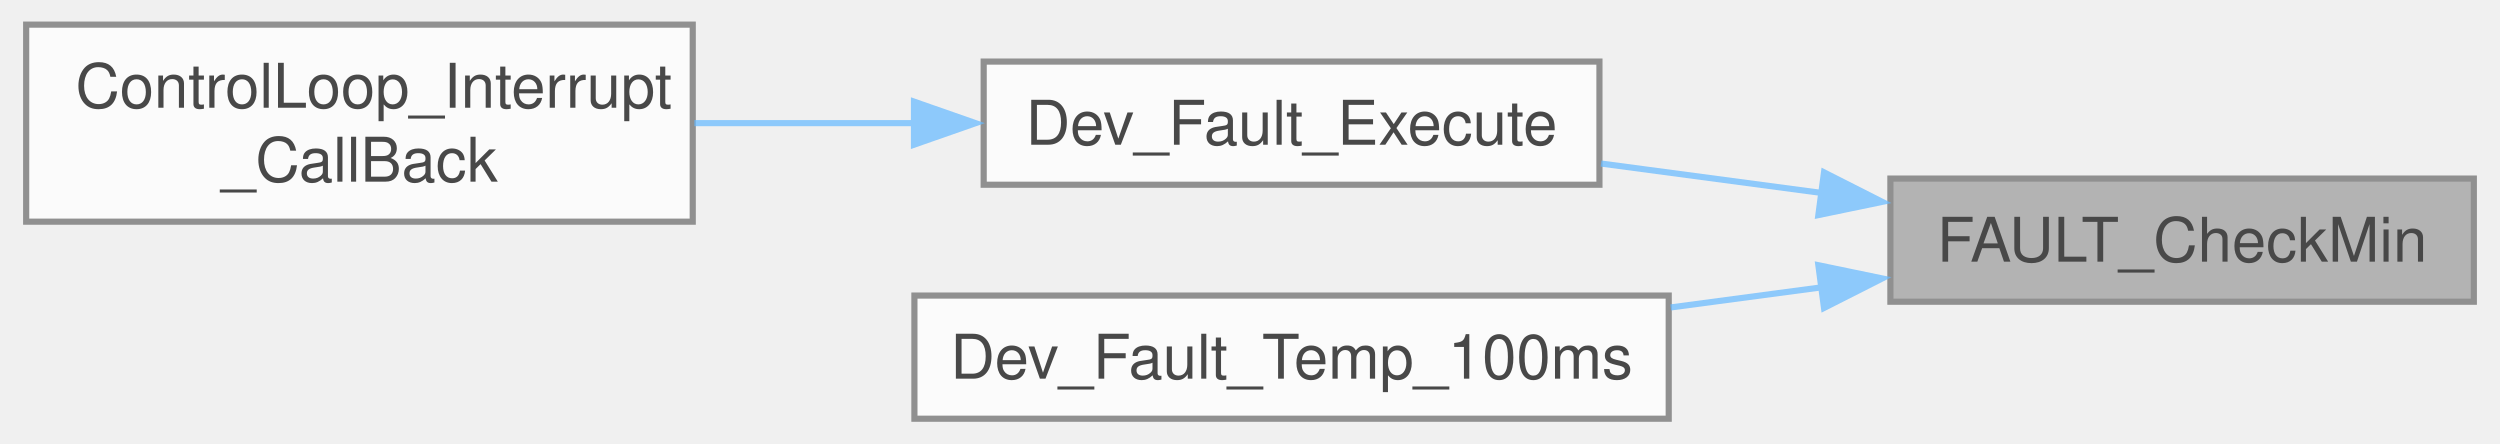
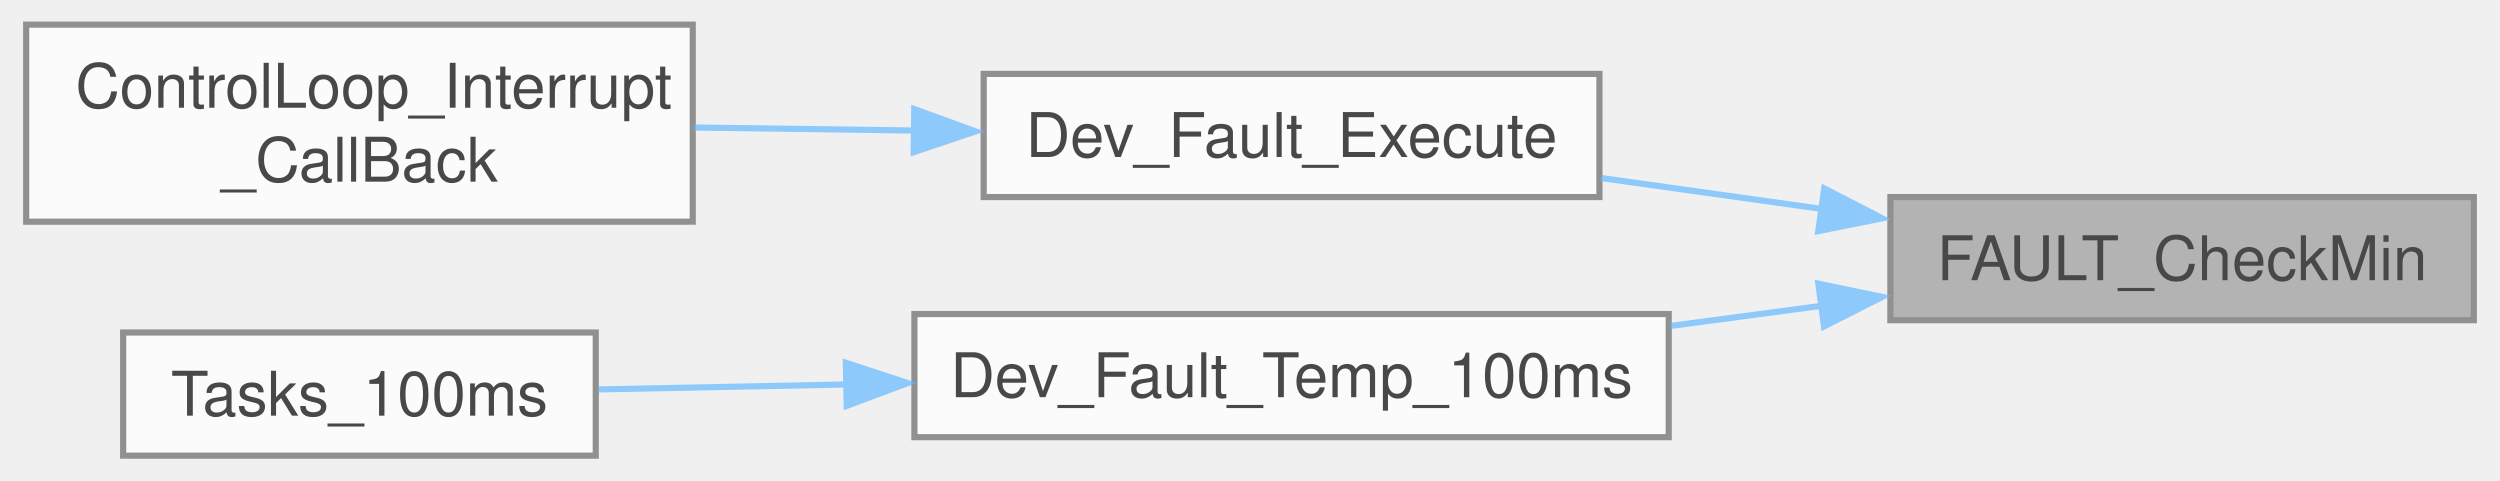
- <svg xmlns="http://www.w3.org/2000/svg" xmlns:xlink="http://www.w3.org/1999/xlink" width="406pt" height="72pt" viewBox="0.00 0.00 405.50 72.00">
+ <svg xmlns="http://www.w3.org/2000/svg" xmlns:xlink="http://www.w3.org/1999/xlink" width="406pt" height="78pt" viewBox="0.00 0.00 405.50 78.00">
  <svg id="main" version="1.1" xml:space="preserve">
    <style type="text/css">
.node, .edge {opacity: 0.7;}
.node.selected, .edge.selected {opacity: 1;}
.edge:hover path { stroke: red; }
.edge:hover polygon { stroke: red; fill: red; }
</style>
    <svg id="graph" class="graph">
-       <g id="graph0" class="graph" transform="scale(1 1) rotate(0) translate(4 68)">
+       <g id="graph0" class="graph" transform="scale(1 1) rotate(0) translate(4 74)">
        <g id="Node000001" class="node">
          <g id="a_Node000001">
            <a xlink:title="This function compares the fault source value with the threshold limits and sets (or) resets the faul...">
-               <polygon fill="#999999" stroke="#666666" points="397.5,-39 302.75,-39 302.75,-19 397.5,-19 397.5,-39" />
-               <text text-anchor="middle" x="350.12" y="-25.5" font-family="Helvetica,sans-Serif" font-size="10.00">FAULT_CheckMin</text>
+               <polygon fill="#999999" stroke="#666666" points="397.5,-42 302.75,-42 302.75,-22 397.5,-22 397.5,-42" />
+               <text text-anchor="middle" x="350.12" y="-28.5" font-family="Helvetica,sans-Serif" font-size="10.00">FAULT_CheckMin</text>
            </a>
          </g>
        </g>
        <g id="Node000002" class="node">
          <g id="a_Node000002">
            <a xlink:href="a00498.html#ga7ca815f0afe45529a572a517f5d5e03e" target="_top" xlink:title="Executes the fault handlers.">
-               <polygon fill="white" stroke="#666666" points="255.5,-58 155.5,-58 155.5,-38 255.5,-38 255.5,-58" />
-               <text text-anchor="middle" x="205.5" y="-44.5" font-family="Helvetica,sans-Serif" font-size="10.00">Dev_Fault_Execute</text>
+               <polygon fill="white" stroke="#666666" points="255.5,-62 155.5,-62 155.5,-42 255.5,-42 255.5,-62" />
+               <text text-anchor="middle" x="205.5" y="-48.5" font-family="Helvetica,sans-Serif" font-size="10.00">Dev_Fault_Execute</text>
            </a>
          </g>
        </g>
        <g id="edge1_Node000001_Node000002" class="edge">
          <g id="a_edge1_Node000001_Node000002">
            <a xlink:title=" ">
-               <path fill="none" stroke="#63b8ff" d="M291.68,-36.65C279.78,-38.24 267.34,-39.9 255.76,-41.44" />
-               <polygon fill="#63b8ff" stroke="#63b8ff" points="291.97,-40.01 301.42,-35.22 291.05,-33.07 291.97,-40.01" />
+               <path fill="none" stroke="#63b8ff" d="M291.68,-40.06C279.78,-41.72 267.34,-43.47 255.76,-45.09" />
+               <polygon fill="#63b8ff" stroke="#63b8ff" points="292.01,-43.4 301.42,-38.55 291.04,-36.47 292.01,-43.4" />
            </a>
          </g>
        </g>
        <g id="Node000004" class="node">
          <g id="a_Node000004">
            <a xlink:href="a00498.html#ga86410f4477516eb5de88e12c3108162d" target="_top" xlink:title="Fault evaluation for Temperature.">
-               <polygon fill="white" stroke="#666666" points="266.75,-20 144.25,-20 144.25,0 266.75,0 266.75,-20" />
-               <text text-anchor="middle" x="205.5" y="-6.5" font-family="Helvetica,sans-Serif" font-size="10.00">Dev_Fault_Temp_100ms</text>
+               <polygon fill="white" stroke="#666666" points="266.75,-23 144.25,-23 144.25,-3 266.75,-3 266.75,-23" />
+               <text text-anchor="middle" x="205.5" y="-9.5" font-family="Helvetica,sans-Serif" font-size="10.00">Dev_Fault_Temp_100ms</text>
            </a>
          </g>
        </g>
        <g id="edge3_Node000001_Node000004" class="edge">
          <g id="a_edge3_Node000001_Node000004">
            <a xlink:title=" ">
-               <path fill="none" stroke="#63b8ff" d="M291.6,-21.34C283.53,-20.26 275.2,-19.15 267.07,-18.07" />
-               <polygon fill="#63b8ff" stroke="#63b8ff" points="291.05,-24.93 301.42,-22.78 291.97,-17.99 291.05,-24.93" />
+               <path fill="none" stroke="#63b8ff" d="M291.6,-24.34C283.53,-23.26 275.2,-22.15 267.07,-21.07" />
+               <polygon fill="#63b8ff" stroke="#63b8ff" points="291.05,-27.93 301.42,-25.78 291.97,-20.99 291.05,-27.93" />
            </a>
          </g>
        </g>
        <g id="Node000003" class="node">
          <g id="a_Node000003">
            <a xlink:href="a00490.html#gae32c9e5ed4d1fb98fc13b26601782c10" target="_top" xlink:title="Executes the power conveter's control loop.">
-               <polygon fill="white" stroke="#666666" points="108.25,-64 0,-64 0,-32 108.25,-32 108.25,-64" />
-               <text text-anchor="start" x="8" y="-50.5" font-family="Helvetica,sans-Serif" font-size="10.00">ControlLoop_Interrupt</text>
-               <text text-anchor="middle" x="54.12" y="-38.5" font-family="Helvetica,sans-Serif" font-size="10.00">_CallBack</text>
+               <polygon fill="white" stroke="#666666" points="108.25,-70 0,-70 0,-38 108.25,-38 108.25,-70" />
+               <text text-anchor="start" x="8" y="-56.5" font-family="Helvetica,sans-Serif" font-size="10.00">ControlLoop_Interrupt</text>
+               <text text-anchor="middle" x="54.12" y="-44.5" font-family="Helvetica,sans-Serif" font-size="10.00">_CallBack</text>
            </a>
          </g>
        </g>
        <g id="edge2_Node000002_Node000003" class="edge">
          <g id="a_edge2_Node000002_Node000003">
            <a xlink:title=" ">
-               <path fill="none" stroke="#63b8ff" d="M144.44,-48C132.56,-48 120.16,-48 108.51,-48" />
-               <polygon fill="#63b8ff" stroke="#63b8ff" points="144.18,-51.5 154.18,-48 144.18,-44.5 144.18,-51.5" />
+               <path fill="none" stroke="#63b8ff" d="M144.44,-52.8C132.56,-52.96 120.16,-53.13 108.51,-53.29" />
+               <polygon fill="#63b8ff" stroke="#63b8ff" points="144.22,-56.29 154.18,-52.66 144.13,-49.29 144.22,-56.29" />
+             </a>
+           </g>
+         </g>
+         <g id="Node000005" class="node">
+           <g id="a_Node000005">
+             <a xlink:href="a00507.html#ga6d5c487ee3f418e6d0432867d11adaed" target="_top" xlink:title="Tasks_100ms gets called every 100 ms, put your things in it that need to be called regularly.">
+               <polygon fill="white" stroke="#666666" points="92.5,-20 15.75,-20 15.75,0 92.5,0 92.5,-20" />
+               <text text-anchor="middle" x="54.12" y="-6.5" font-family="Helvetica,sans-Serif" font-size="10.00">Tasks_100ms</text>
+             </a>
+           </g>
+         </g>
+         <g id="edge4_Node000004_Node000005" class="edge">
+           <g id="a_edge4_Node000004_Node000005">
+             <a xlink:title=" ">
+               <path fill="none" stroke="#63b8ff" d="M133.52,-11.57C119.49,-11.29 105.29,-11.01 92.9,-10.76" />
+               <polygon fill="#63b8ff" stroke="#63b8ff" points="133.11,-15.09 143.17,-11.79 133.25,-8.09 133.11,-15.09" />
            </a>
          </g>
        </g>
      </g>
    </svg>
  </svg>
  <style type="text/css">

[data-mouse-over-selected='false'] { opacity: 0.7; }
[data-mouse-over-selected='true']  { opacity: 1.0; }

</style>
</svg>
